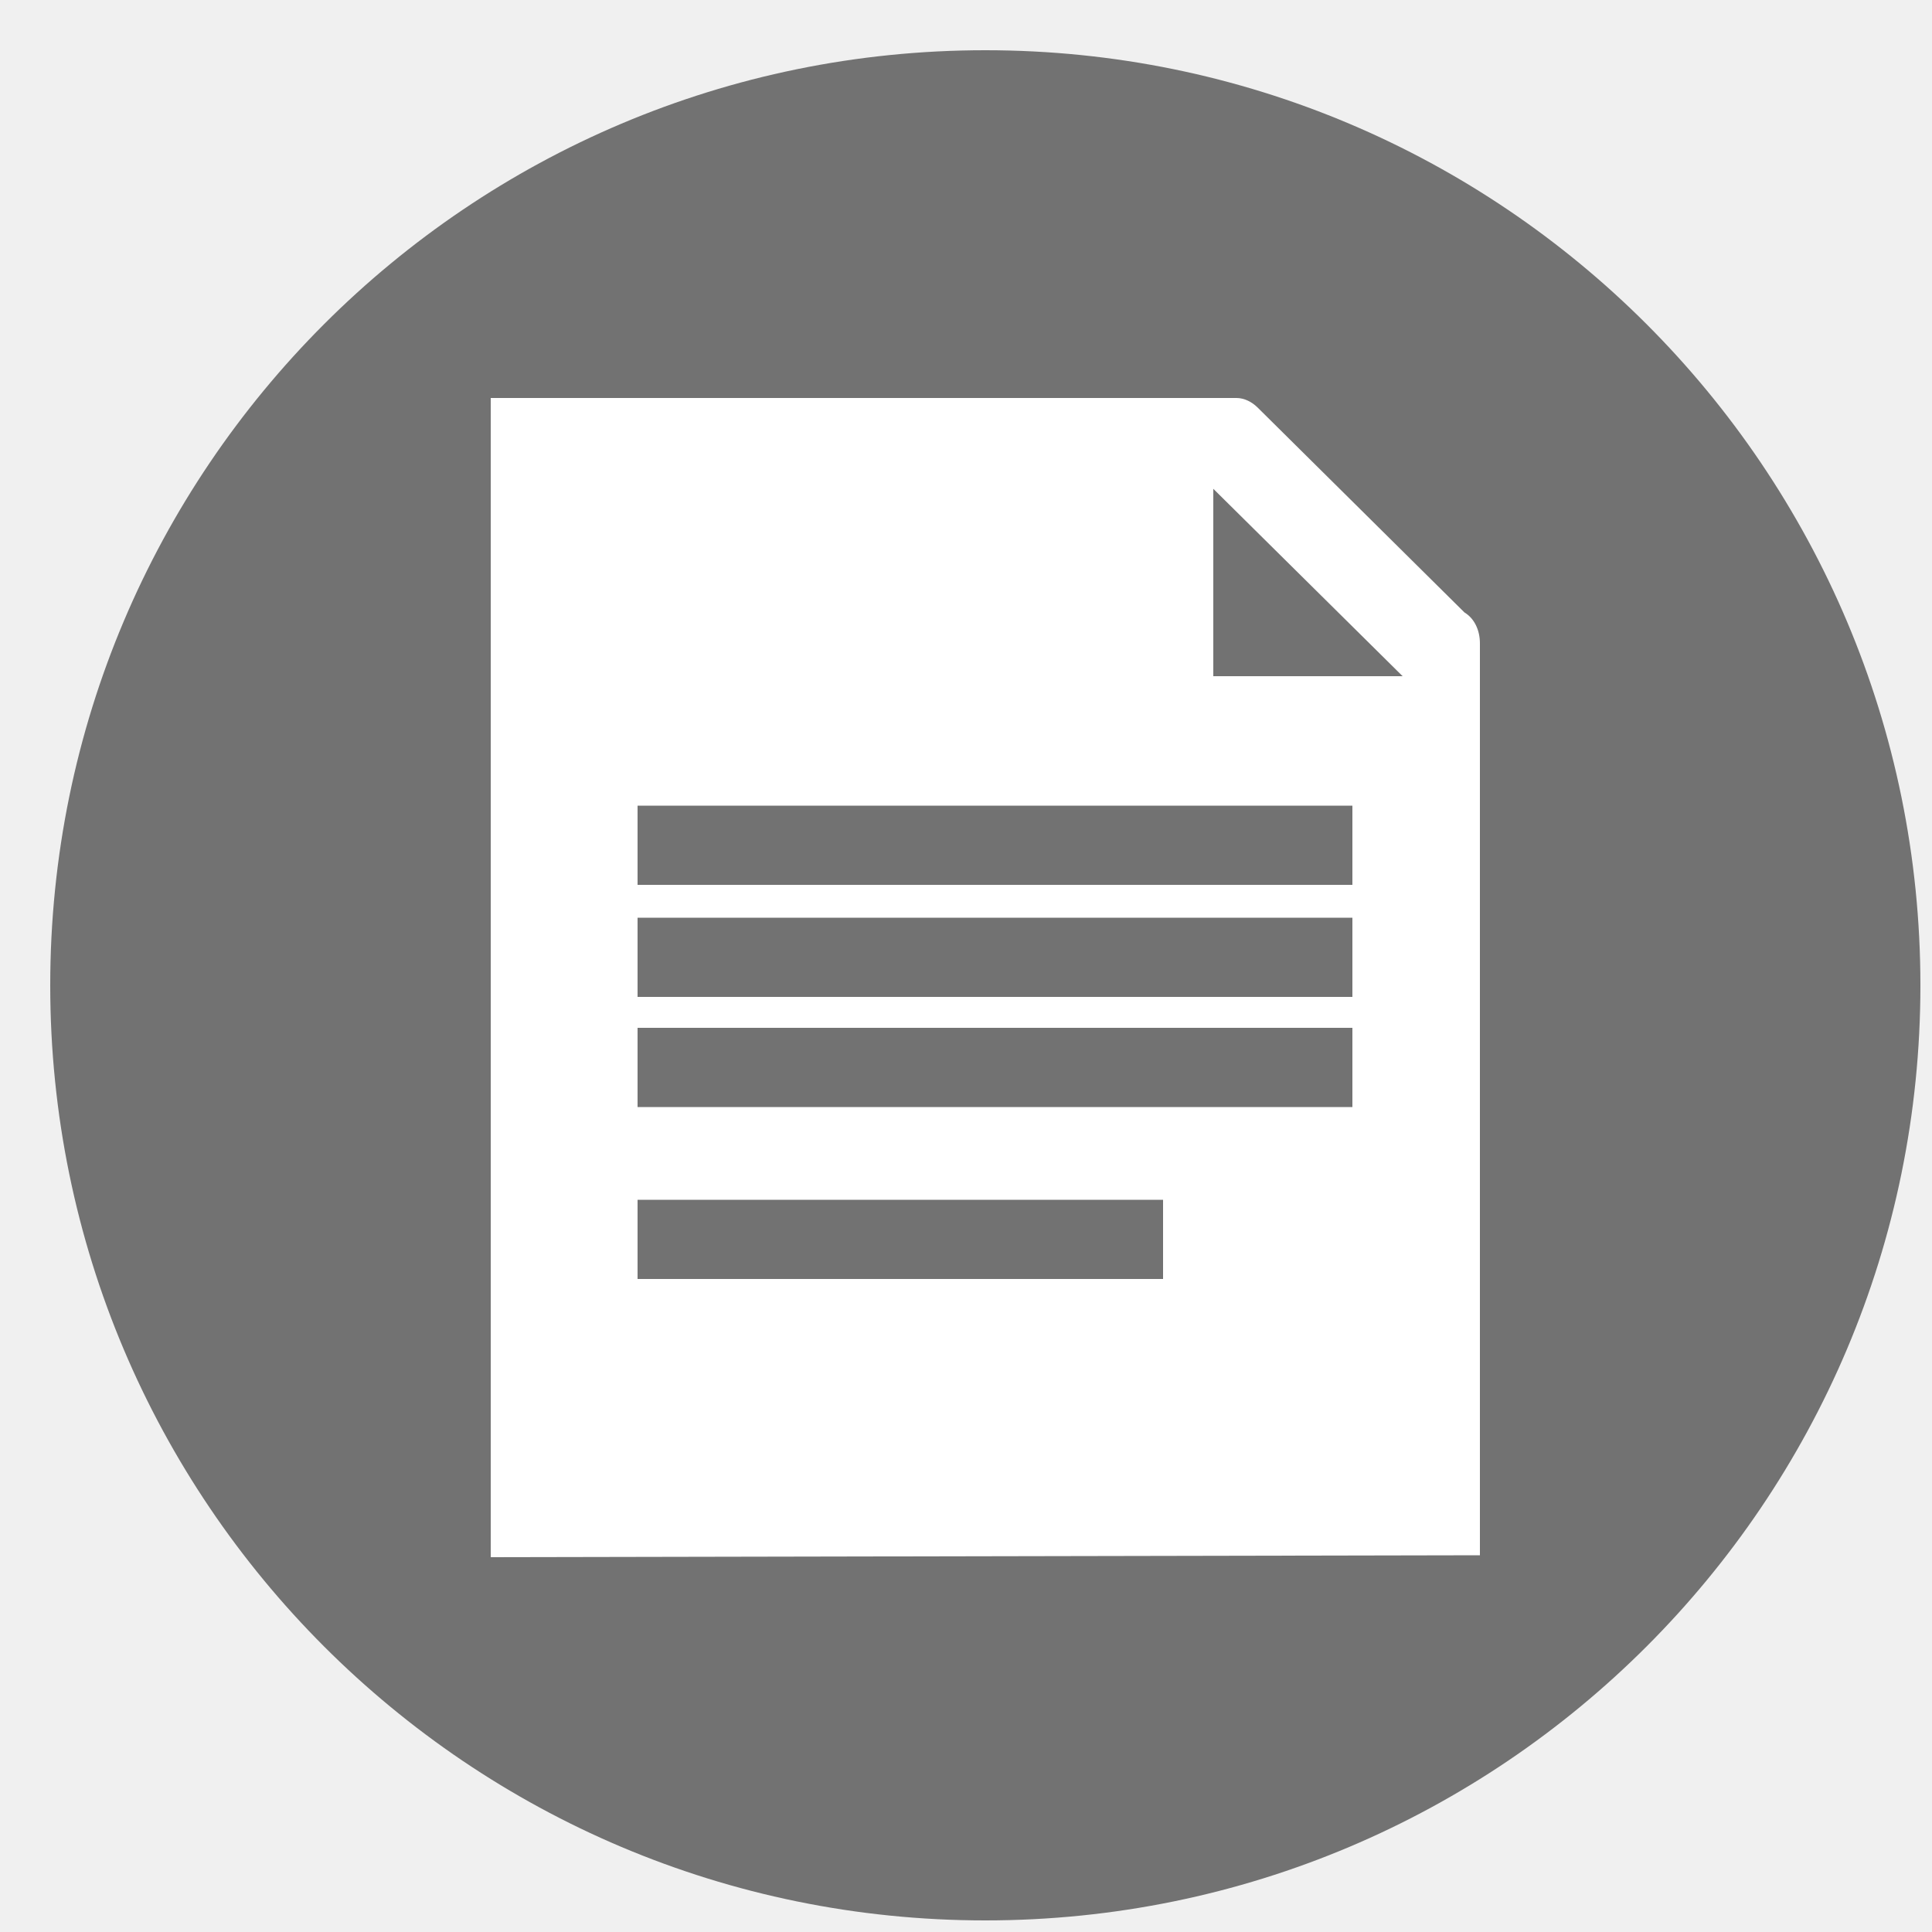
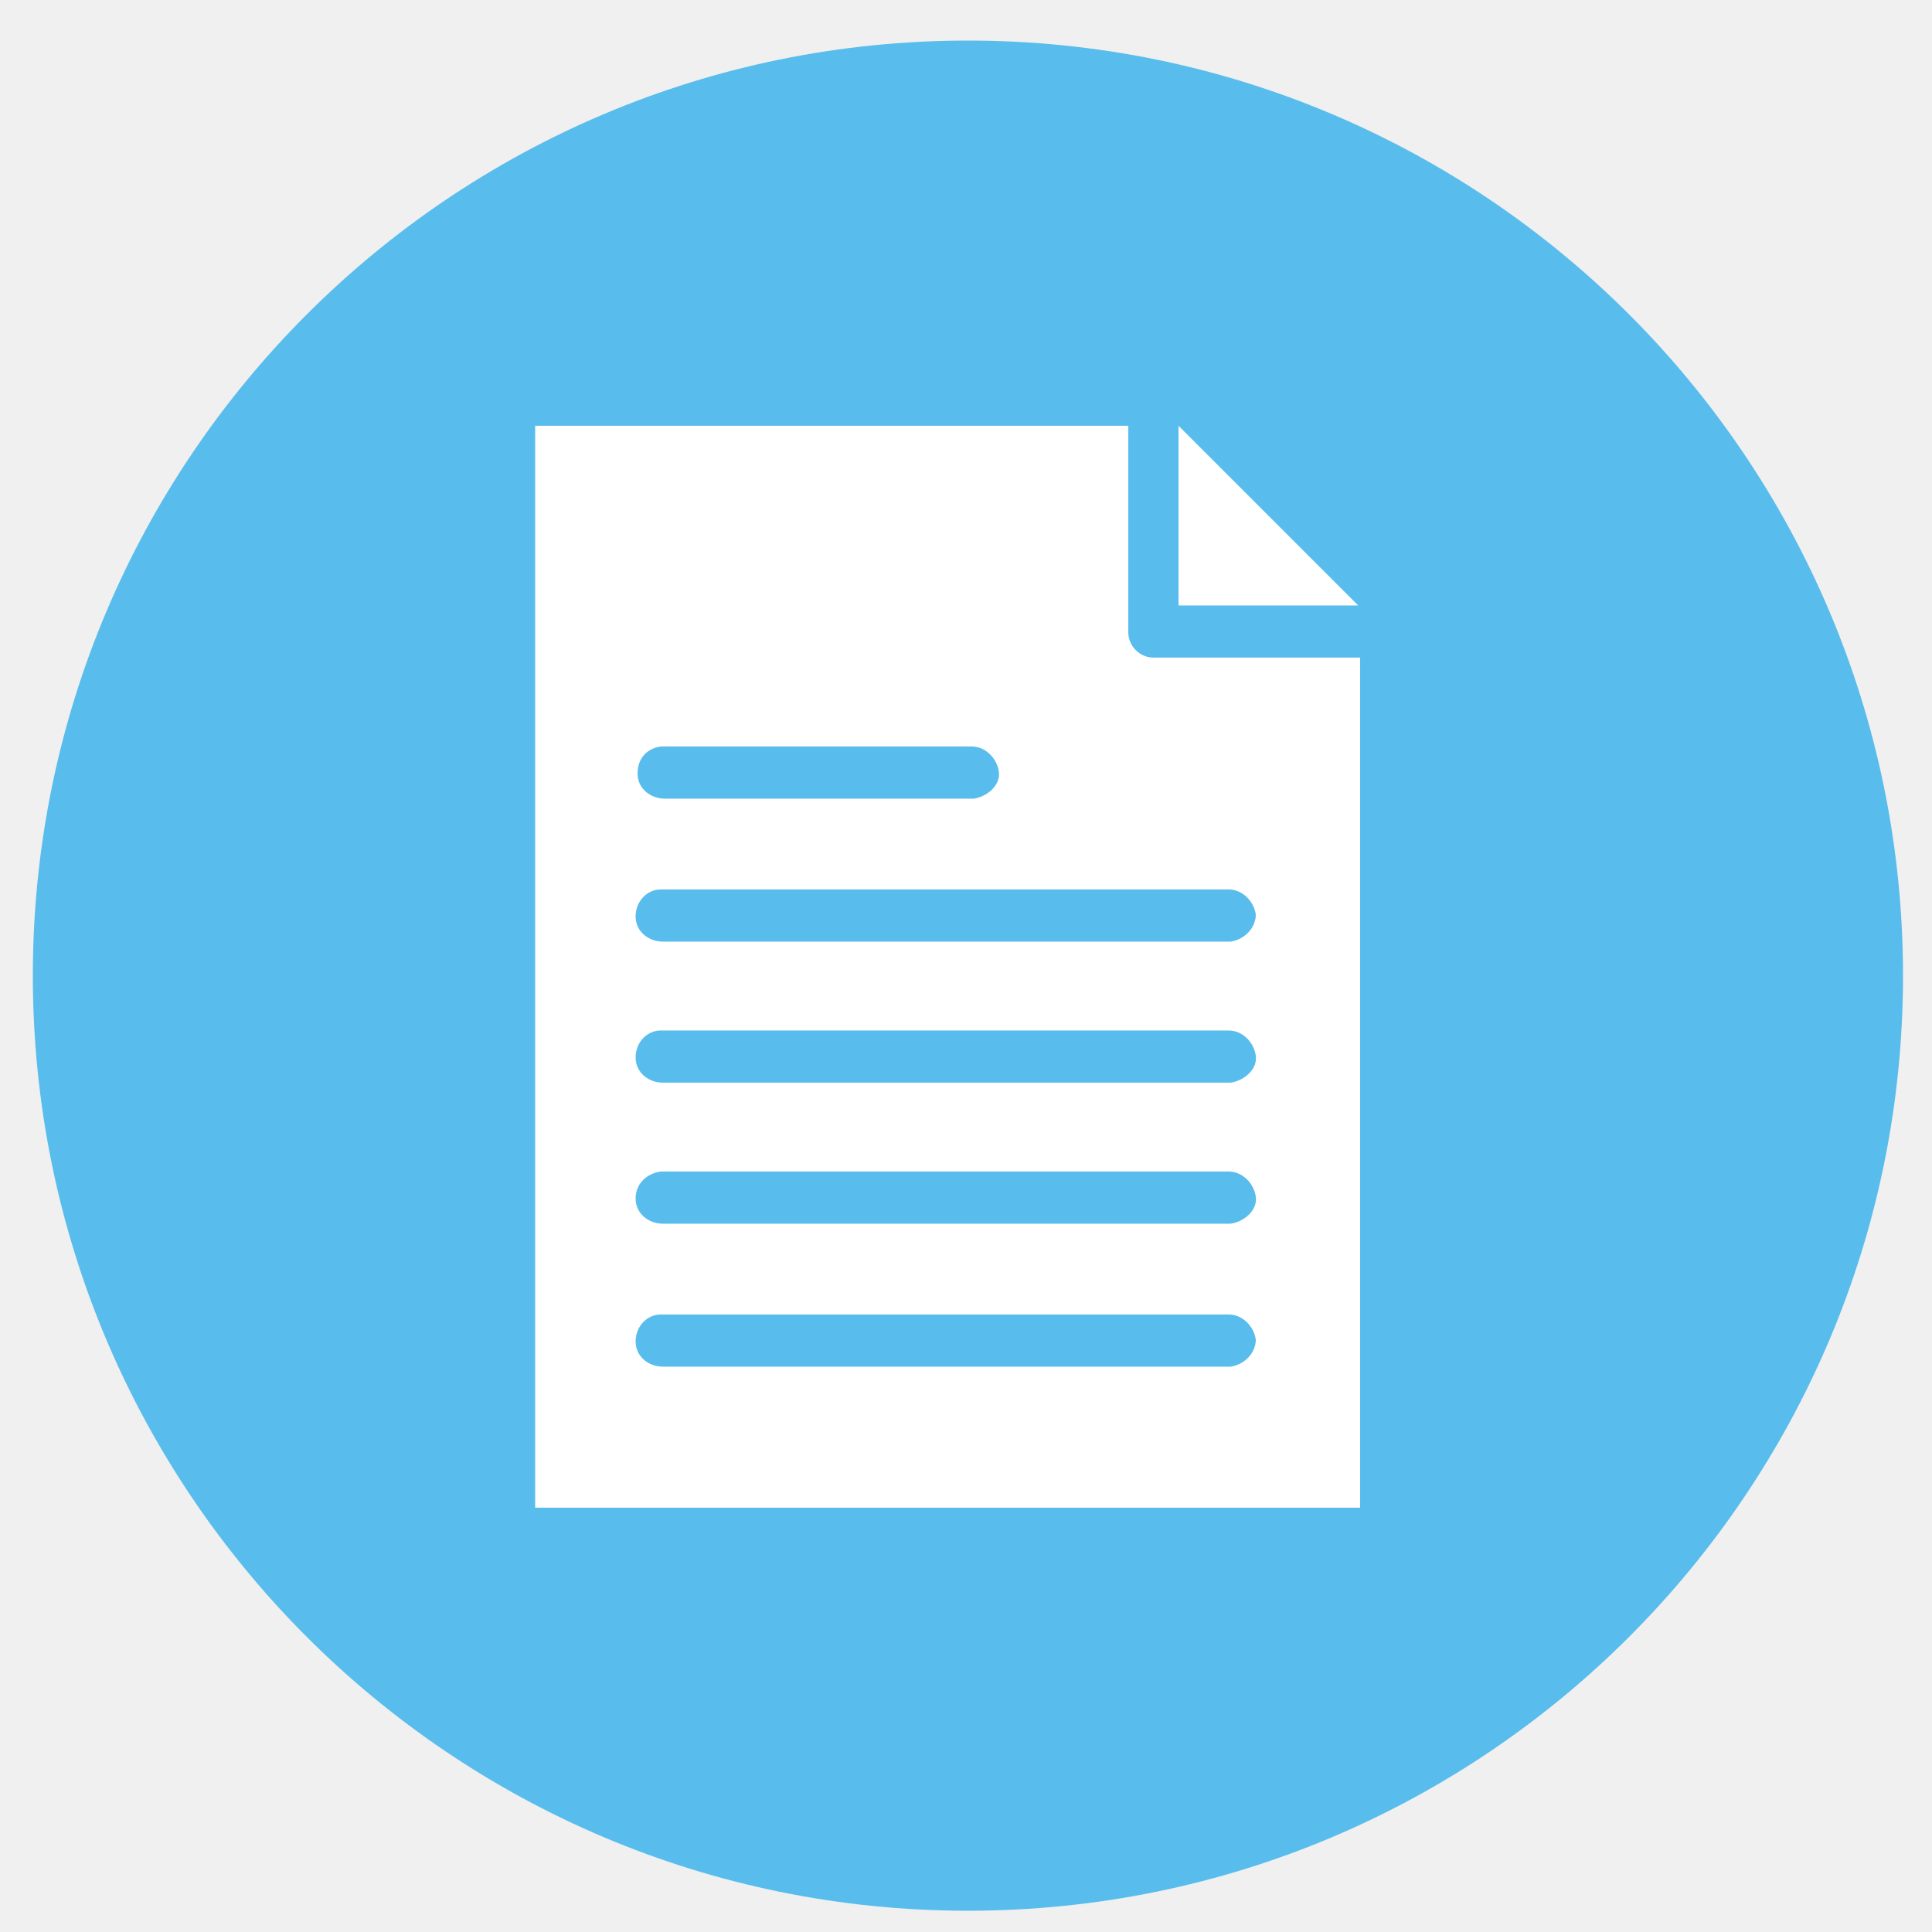
<svg xmlns="http://www.w3.org/2000/svg" version="1.1" id="Layer_1" x="0px" y="0px" viewBox="0 0 100 100" style="enable-background:new 0 0 100 100;" xml:space="preserve">
  <style type="text/css">
- 	.st0{fill:#727272;}
+ 	.st0{fill:#58BDEC;}
	.st1{fill:#FFFFFF;}
</style>
-   <circle class="st0" cx="51" cy="51" r="48.4" />
-   <path class="st1" d="M76.6,80.5V33.3c0-0.7-0.3-1.3-0.8-1.6L65.1,21.1c-0.3-0.3-0.7-0.5-1.1-0.5c-0.1,0-0.3,0-0.4,0H25.4v60  L76.6,80.5L76.6,80.5z M33,62.1h27.2v4.1H33V62.1z M70,45.8H33v-4.1h37V45.8z M70,51.6H33v-4.1h37V51.6z M70,57.3H33v-4.1h37V57.3z   M72.6,35h-9.8v-9.7L72.6,35z" />
+   <circle class="st0" cx="50.1" cy="50.5" r="48.4" />
+   <g transform="translate(0,-952.3622)">
+     <path class="st1" d="M27.7,974.4v56h42.7v-44H59.7c-0.7,0-1.3-0.6-1.3-1.3v-10.7H27.7z M61,974.4v9.3h9.3L61,974.4z M34.2,991   L34.2,991h16.1c0.7,0,1.3,0.6,1.4,1.3s-0.6,1.3-1.3,1.4l0,0h-16c-0.7,0-1.4-0.5-1.4-1.3S33.5,991.1,34.2,991z M34.2,998.4   L34.2,998.4h29.4c0.7,0,1.3,0.6,1.4,1.3c0,0.7-0.6,1.3-1.3,1.4l0,0H34.3c-0.7,0-1.4-0.5-1.4-1.3C32.9,999,33.5,998.4,34.2,998.4z    M34.2,1005.7L34.2,1005.7h29.4c0.7,0,1.3,0.6,1.4,1.3s-0.6,1.3-1.3,1.4l0,0H34.3c-0.7,0-1.4-0.5-1.4-1.3S33.5,1005.7,34.2,1005.7z    M34.2,1013L34.2,1013h29.4c0.7,0,1.3,0.6,1.4,1.3s-0.6,1.3-1.3,1.4l0,0H34.3c-0.7,0-1.4-0.5-1.4-1.3S33.5,1013.1,34.2,1013z    M34.2,1020.4L34.2,1020.4h29.4c0.7,0,1.3,0.6,1.4,1.3c0,0.7-0.6,1.3-1.3,1.4l0,0H34.3c-0.7,0-1.4-0.5-1.4-1.3   C32.9,1021,33.5,1020.4,34.2,1020.4z" />
+   </g>
</svg>
